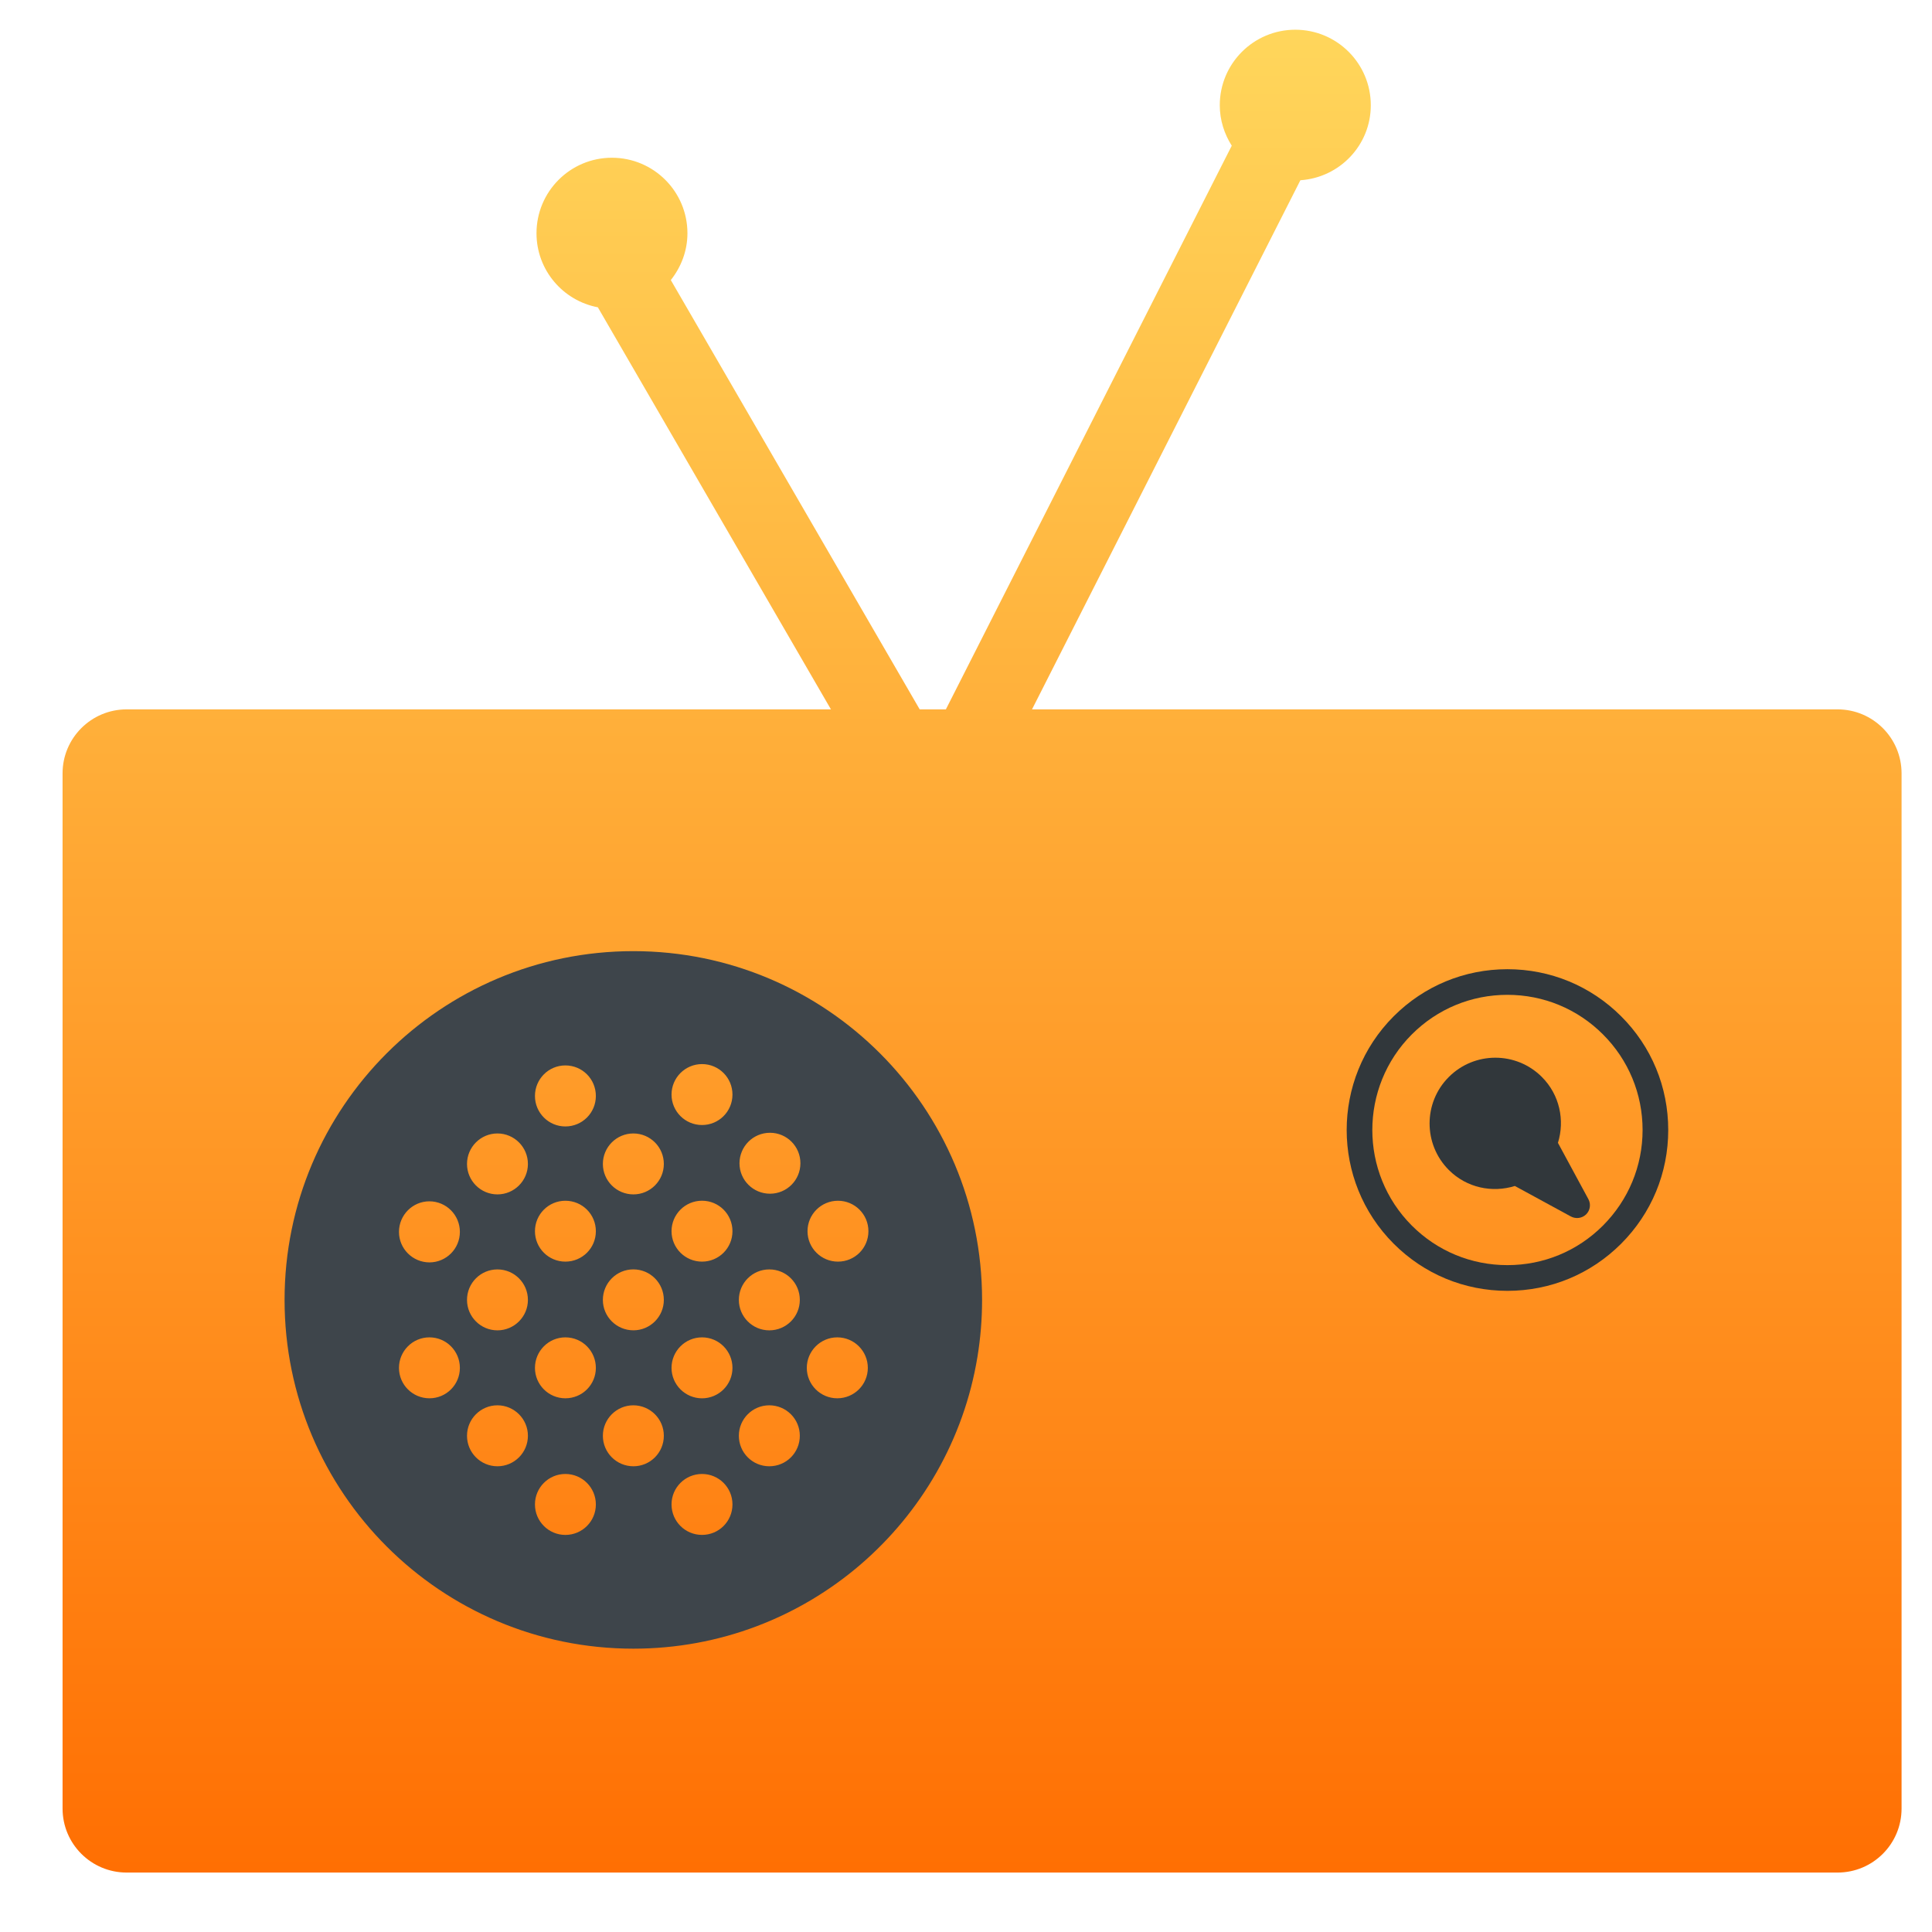
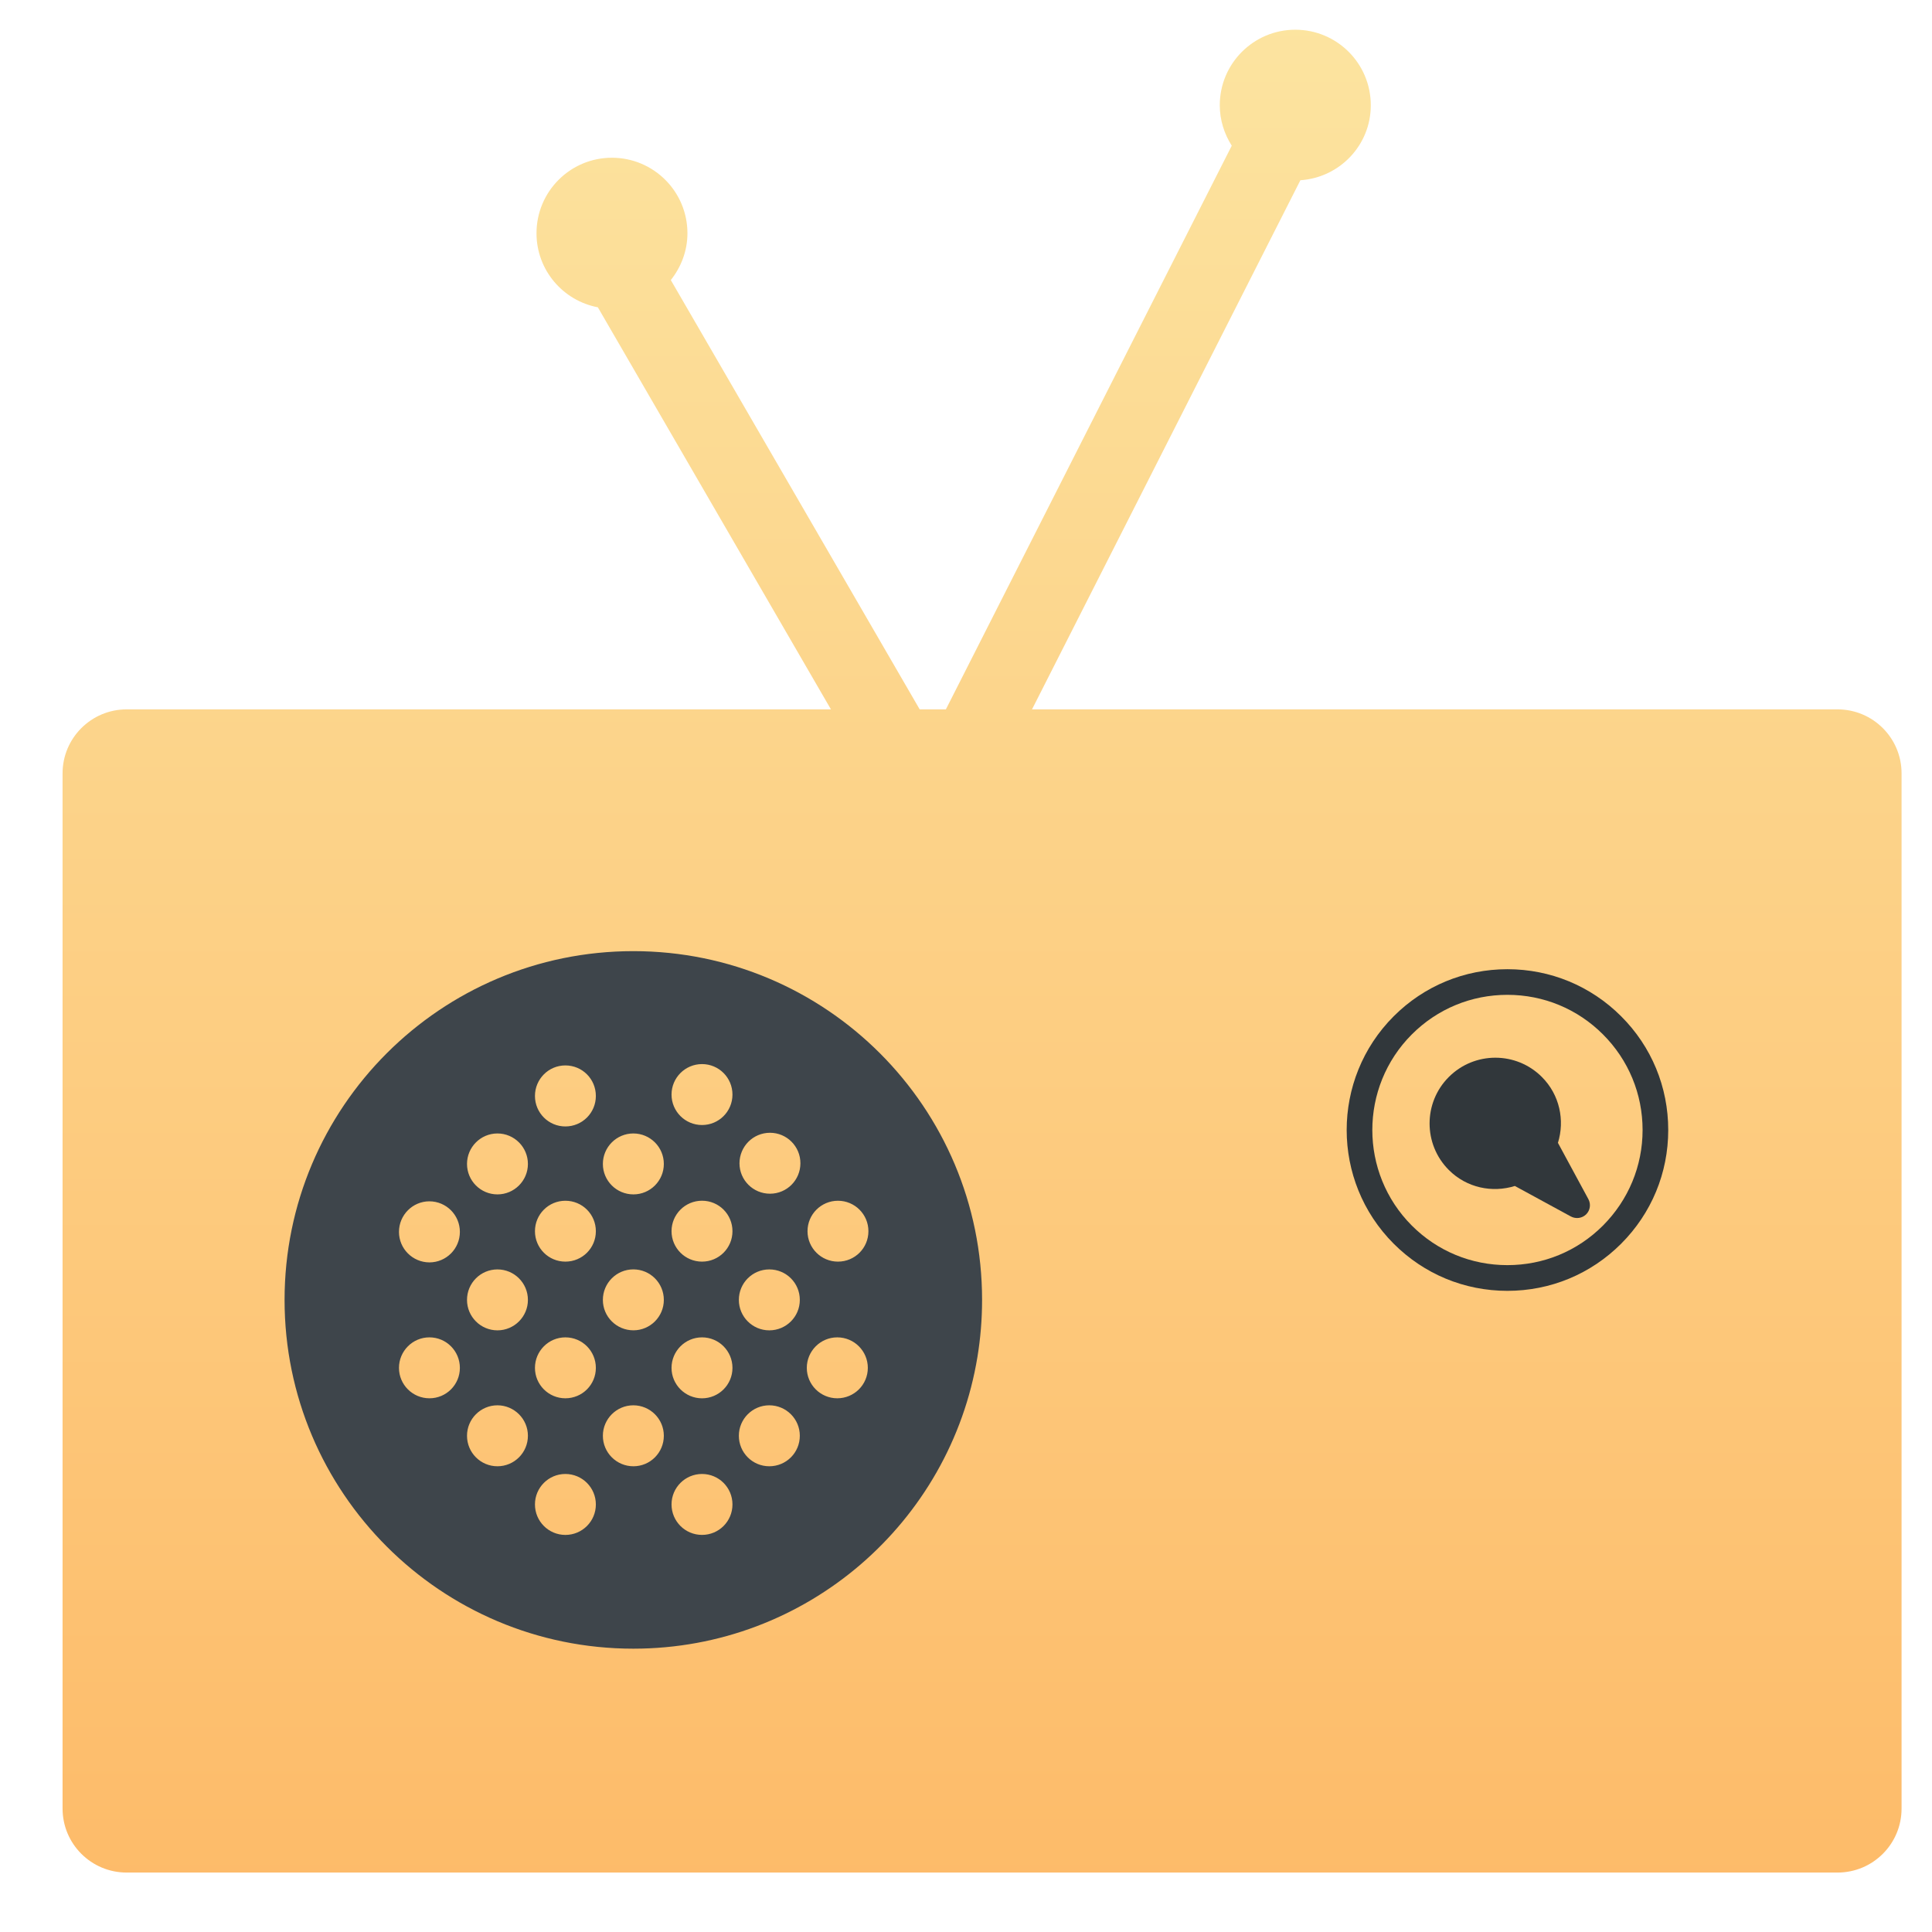
<svg xmlns="http://www.w3.org/2000/svg" xmlns:xlink="http://www.w3.org/1999/xlink" width="65px" height="65px" version="1.1">
  <description>Created with Sketch (http://www.bohemiancoding.com/sketch)</description>
  <defs>
-     <linearGradient x1="50%" y1="0%" x2="50%" y2="100%" id="linearGradient-1">
-       <stop stop-color="rgb(255,215,92)" offset="0%" />
+     <linearGradient x1="50%" y1="0%" x2="50%" y2="287.572%" id="linearGradient-1">
+       <stop stop-color="rgb(252,228,160)" offset="0%" />
      <stop stop-color="rgb(255,110,2)" offset="100%" />
    </linearGradient>
    <path d="M34.721,23.866 L43.75,6.064 C45.07,5.976 46.119,4.886 46.119,3.541 C46.119,2.137 44.982,1 43.579,1 C42.176,1 41.038,2.137 41.038,3.541 C41.038,4.042 41.191,4.507 41.441,4.902 L31.823,23.866 L30.942,23.866 L22.569,9.423 C22.913,8.987 23.128,8.445 23.128,7.848 C23.128,6.444 21.991,5.307 20.587,5.307 C19.185,5.307 18.05,6.444 18.05,7.848 C18.05,9.086 18.939,10.116 20.114,10.339 L27.956,23.866 L4.261,23.866 C3.071,23.866 2.105,24.83 2.105,26.019 L2.105,60.847 C2.105,62.037 3.071,63 4.261,63 L61.822,63 C63.013,63 63.976,62.037 63.976,60.847 L63.976,26.019 C63.976,24.83 63.013,23.866 61.822,23.866 L34.721,23.866 Z M34.721,23.866" id="path-2" />
  </defs>
  <g id="Page 1" fill="rgb(223,223,223)" fill-rule="evenodd">
    <use id="Path" fill="url(#linearGradient-1)" xlink:href="#path-2" />
    <use id="Path-1" stroke="none" fill="none" xlink:href="#path-2" />
    <path d="M14.449,42.472 C15.016,42.47 15.472,42.011 15.472,41.446 C15.472,40.879 15.016,40.419 14.447,40.417 C13.882,40.417 13.423,40.879 13.423,41.446 C13.423,42.011 13.882,42.47 14.449,42.472 M14.449,47.044 C15.016,47.044 15.472,46.585 15.472,46.021 C15.472,45.455 15.016,44.994 14.447,44.994 C13.882,44.994 13.423,45.455 13.423,46.021 C13.423,46.585 13.882,47.044 14.449,47.044 M16.736,40.184 C17.301,40.184 17.761,39.725 17.761,39.16 C17.761,38.594 17.301,38.134 16.736,38.134 C16.171,38.134 15.712,38.594 15.712,39.16 C15.712,39.725 16.171,40.184 16.736,40.184 M16.736,44.758 C17.301,44.758 17.761,44.298 17.761,43.734 C17.761,43.166 17.301,42.708 16.736,42.708 C16.171,42.708 15.712,43.166 15.712,43.734 C15.712,44.299 16.171,44.758 16.736,44.758 M16.736,49.331 C17.301,49.331 17.761,48.873 17.761,48.305 C17.761,47.74 17.301,47.281 16.736,47.28 C16.171,47.28 15.712,47.74 15.712,48.305 C15.712,48.873 16.171,49.331 16.736,49.331 M19.021,42.446 C19.591,42.446 20.047,41.989 20.047,41.423 C20.047,40.855 19.591,40.398 19.021,40.398 C18.456,40.398 17.998,40.855 17.998,41.423 C17.998,41.989 18.456,42.446 19.021,42.446 M20.047,46.021 C20.047,45.455 19.591,44.994 19.021,44.994 C18.456,44.994 17.998,45.455 17.998,46.021 C17.998,46.585 18.456,47.044 19.021,47.044 C19.591,47.044 20.047,46.585 20.047,46.021 M19.021,51.641 C19.591,51.64 20.047,51.182 20.047,50.616 C20.047,50.049 19.588,49.59 19.021,49.59 C18.456,49.59 17.998,50.049 17.998,50.615 C17.998,51.182 18.456,51.64 19.021,51.641 M21.311,40.184 C21.876,40.184 22.334,39.725 22.334,39.16 C22.334,38.594 21.876,38.134 21.308,38.134 C20.743,38.134 20.283,38.594 20.283,39.16 C20.283,39.725 20.743,40.184 21.311,40.184 M21.311,44.757 C21.876,44.757 22.334,44.297 22.334,43.734 C22.334,43.166 21.876,42.707 21.308,42.707 C20.743,42.707 20.283,43.166 20.283,43.734 C20.283,44.299 20.743,44.757 21.311,44.757 M21.311,49.331 C21.876,49.331 22.334,48.872 22.334,48.305 C22.334,47.74 21.876,47.281 21.308,47.28 C20.743,47.28 20.283,47.74 20.283,48.305 C20.283,48.872 20.743,49.331 21.311,49.331 M23.619,37.85 C24.186,37.85 24.643,37.392 24.643,36.826 C24.643,36.259 24.186,35.8 23.619,35.8 C23.053,35.8 22.593,36.259 22.593,36.826 C22.593,37.392 23.053,37.85 23.619,37.85 M23.619,42.446 C24.186,42.446 24.643,41.989 24.643,41.422 C24.643,40.855 24.186,40.397 23.619,40.397 C23.053,40.397 22.593,40.855 22.593,41.422 C22.593,41.989 23.053,42.446 23.619,42.446 M23.619,47.045 C24.186,47.044 24.643,46.585 24.643,46.021 C24.643,45.455 24.186,44.994 23.619,44.994 C23.053,44.994 22.593,45.455 22.593,46.021 C22.593,46.585 23.053,47.044 23.619,47.045 M23.619,51.64 C24.186,51.64 24.643,51.183 24.643,50.615 C24.643,50.049 24.186,49.59 23.619,49.59 C23.053,49.59 22.593,50.049 22.593,50.615 C22.593,51.183 23.053,51.64 23.619,51.64 M25.882,44.758 C26.452,44.758 26.909,44.298 26.909,43.734 C26.909,43.166 26.452,42.708 25.882,42.708 C25.317,42.708 24.858,43.166 24.858,43.734 C24.858,44.299 25.317,44.758 25.882,44.758 M25.882,49.331 C26.452,49.331 26.909,48.873 26.909,48.305 C26.909,47.74 26.452,47.281 25.882,47.28 C25.317,47.28 24.858,47.74 24.858,48.305 C24.858,48.873 25.317,49.331 25.882,49.331 M25.906,38.111 C25.338,38.111 24.882,38.569 24.879,39.136 C24.879,39.703 25.338,40.161 25.906,40.161 C26.472,40.161 26.929,39.703 26.929,39.136 C26.929,38.569 26.471,38.111 25.906,38.111 M28.169,47.044 C28.738,47.044 29.197,46.585 29.197,46.021 C29.197,45.455 28.738,44.994 28.169,44.994 C27.604,44.994 27.144,45.455 27.144,46.021 C27.144,46.585 27.604,47.044 28.169,47.044 M28.192,40.398 C27.628,40.398 27.168,40.855 27.168,41.423 C27.168,41.989 27.628,42.446 28.192,42.446 C28.761,42.446 29.217,41.989 29.217,41.423 C29.217,40.855 28.758,40.398 28.192,40.398 M19.021,35.845 C18.456,35.845 17.998,36.304 17.998,36.873 C17.998,37.439 18.456,37.898 19.021,37.898 C19.591,37.898 20.047,37.439 20.047,36.873 C20.047,36.303 19.591,35.845 19.021,35.845 M33.041,43.734 C33.041,44.384 32.988,45.023 32.886,45.645 C31.974,51.216 27.139,55.468 21.308,55.468 C14.828,55.468 9.574,50.214 9.574,43.734 C9.574,37.253 14.828,32 21.308,32 C27.789,32 33.041,37.253 33.041,43.734 Z M33.041,43.734" id="path2520" fill="rgb(62,69,75)" />
    <g id="g2512" fill="rgb(49,55,59)">
      <path d="M47.5,41.234 C48.359,42.093 49.5,42.564 50.715,42.564 C51.929,42.564 53.071,42.093 53.93,41.233 C54.786,40.374 55.263,39.231 55.263,38.018 C55.263,36.803 54.789,35.66 53.93,34.801 C53.071,33.942 51.929,33.47 50.715,33.47 C49.5,33.47 48.359,33.942 47.5,34.801 C45.727,36.575 45.727,39.46 47.5,41.234 M50.715,32.608 C52.16,32.608 53.519,33.17 54.541,34.191 C55.565,35.212 56.126,36.572 56.126,38.018 C56.126,39.463 55.563,40.821 54.541,41.844 C53.519,42.866 52.16,43.429 50.715,43.429 C49.269,43.429 47.911,42.866 46.89,41.844 C44.78,39.734 44.78,36.301 46.89,34.191 C47.911,33.17 49.269,32.608 50.715,32.608" id="path2514" />
    </g>
    <g id="g2508" fill="rgb(49,55,59)">
      <path d="M51.875,36.234 C52.475,36.834 52.65,37.693 52.415,38.45 L53.439,40.343 C53.53,40.51 53.501,40.72 53.365,40.855 C53.229,40.989 53.021,41.017 52.852,40.928 L50.966,39.901 C50.206,40.138 49.346,39.965 48.744,39.363 C47.881,38.499 47.881,37.096 48.744,36.234 C49.608,35.369 51.011,35.369 51.875,36.234" id="path2510" />
    </g>
  </g>
</svg>
